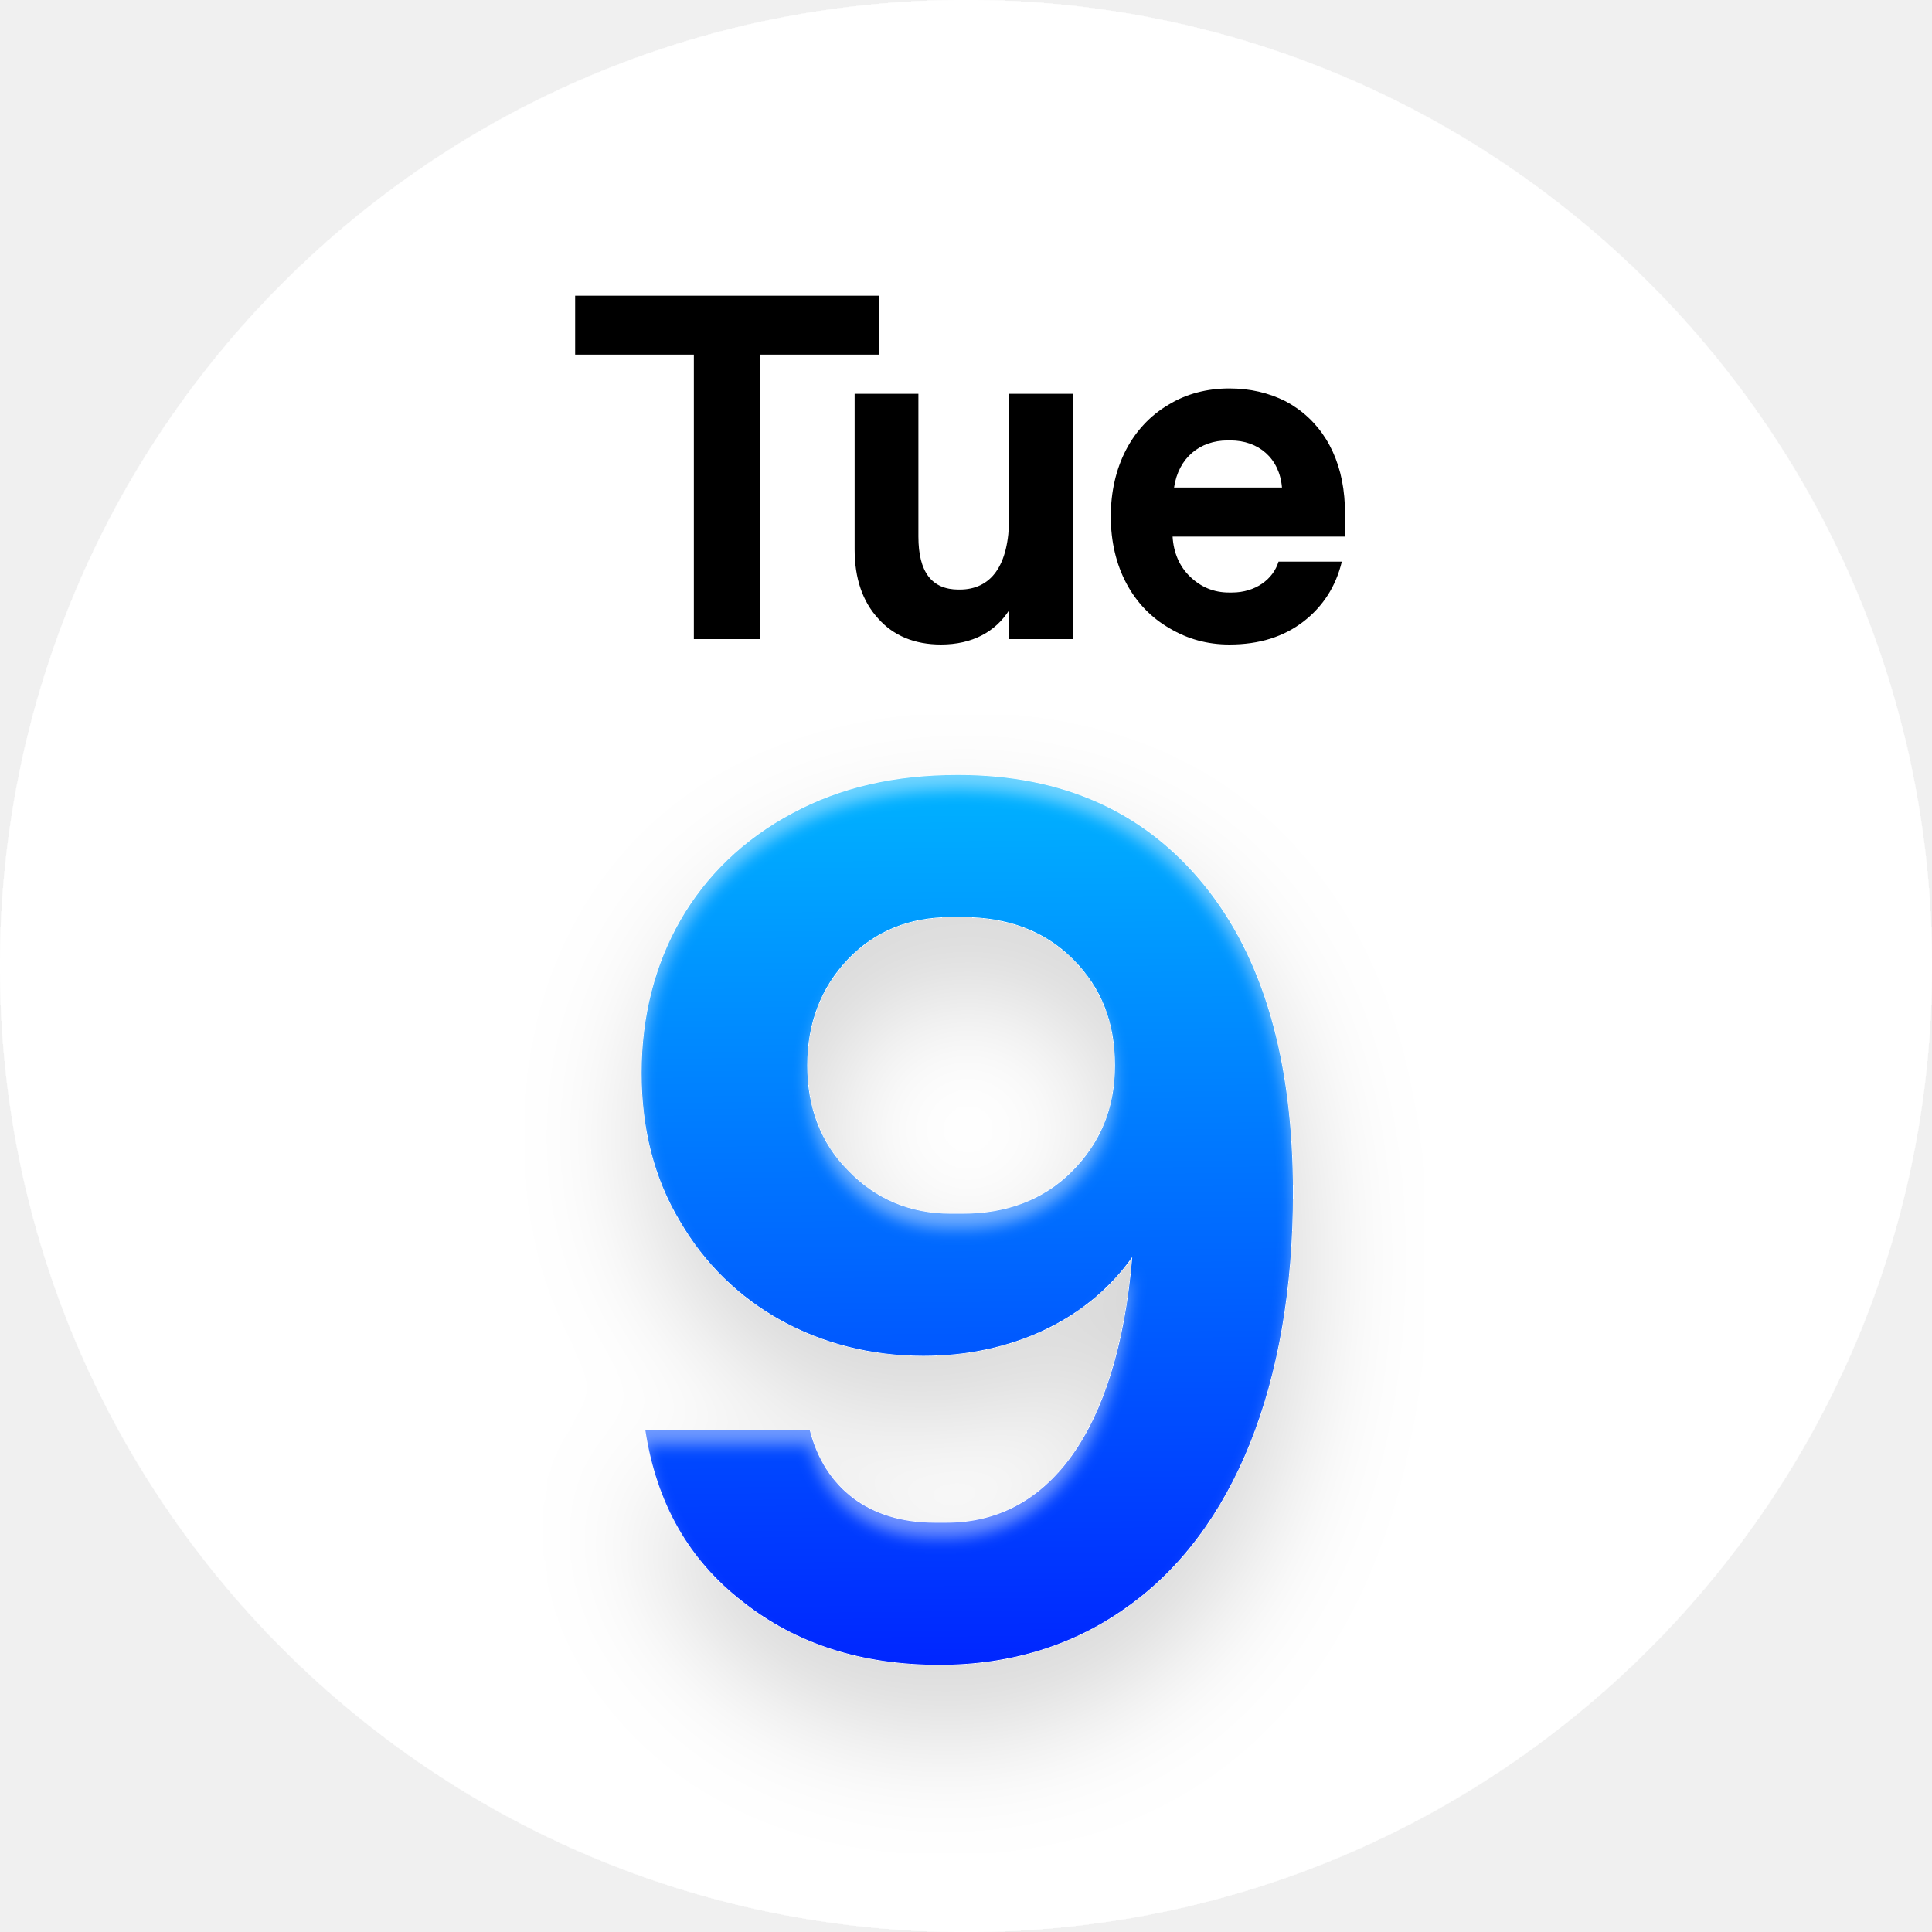
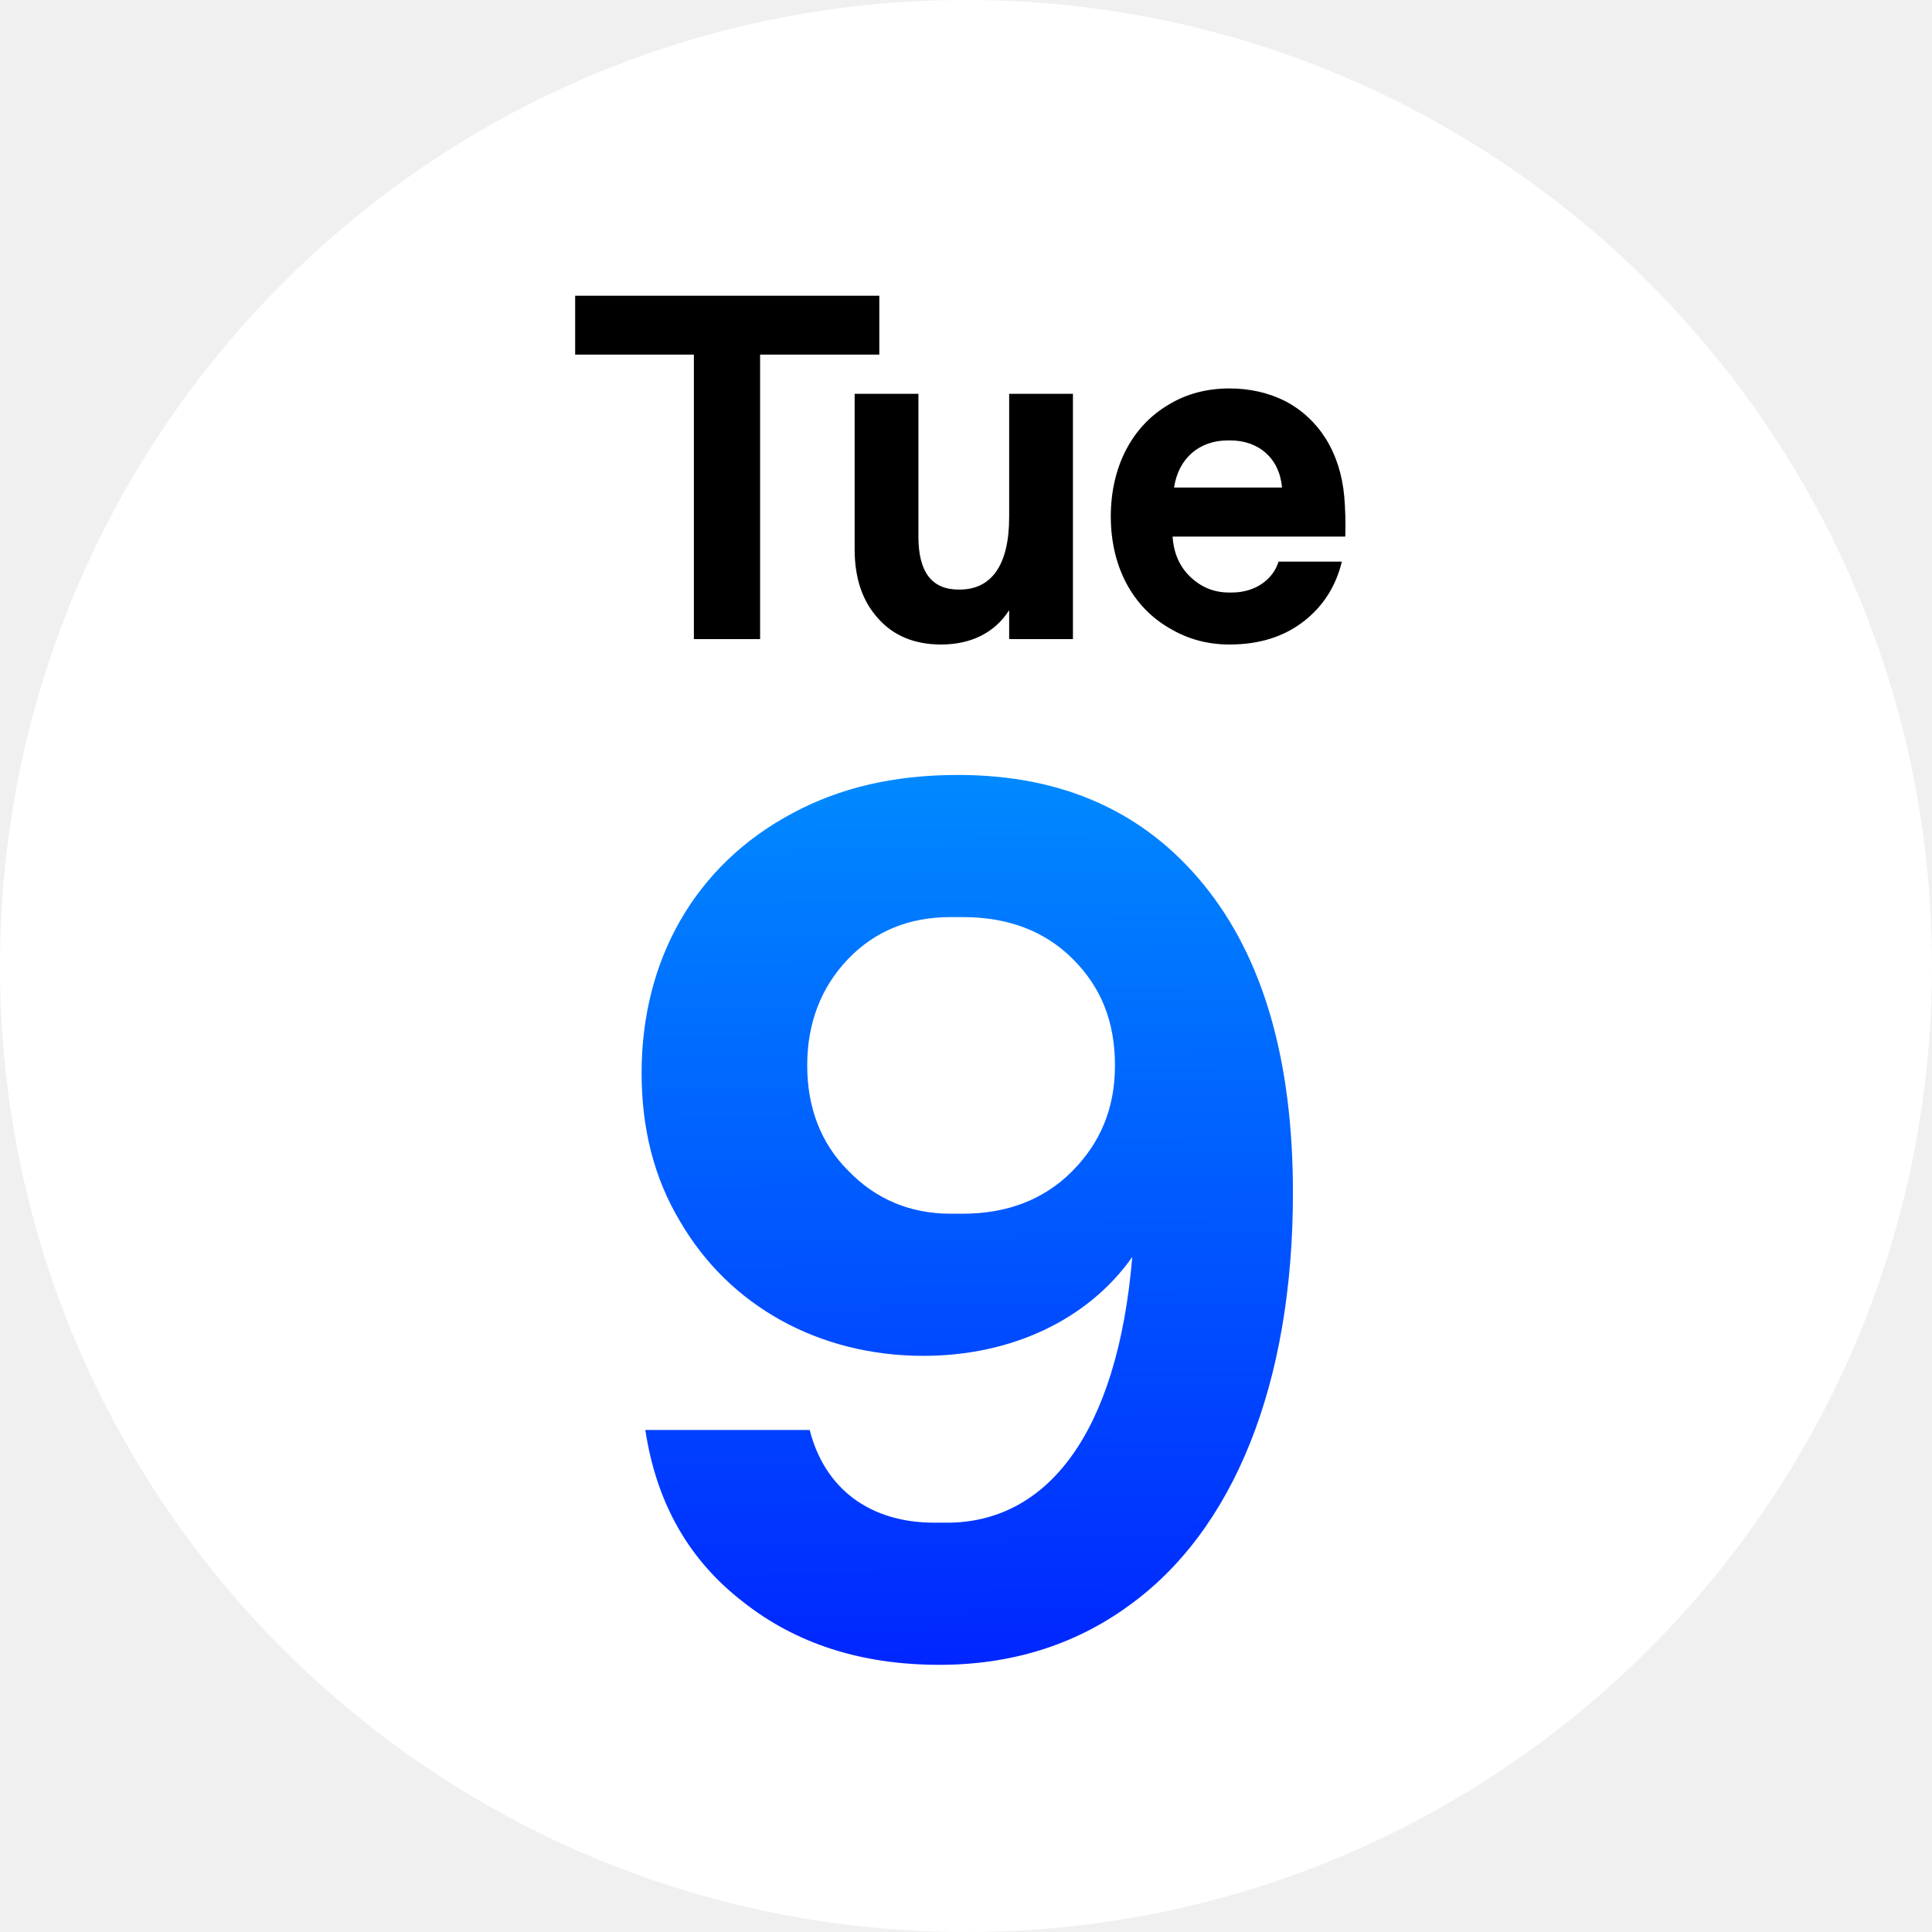
<svg xmlns="http://www.w3.org/2000/svg" width="512" height="512" viewBox="0 0 512 512" fill="none">
-   <g filter="url(#filter0_ii_222_1565)">
-     <g clip-path="url(#clip0_222_1565)">
-       <rect width="512" height="512" rx="256" fill="white" />
-       <path d="M183.88 93.972H152.42V78.372H233.02V93.972H201.43V169.372H183.88V93.972ZM226.485 145.582V104.372H243.385V142.202C243.385 151.562 246.895 156.242 254.045 156.242H254.305C262.495 156.242 267.435 150.132 267.435 137.002V104.372H284.335V169.372H267.435V161.702C263.795 167.422 257.685 170.802 249.365 170.802C242.345 170.802 236.755 168.462 232.725 163.912C228.565 159.362 226.485 153.252 226.485 145.582ZM294.368 136.872C294.368 123.742 299.958 112.952 309.708 107.232C314.388 104.372 319.848 102.942 325.828 102.942C331.288 102.942 336.228 104.112 340.648 106.322C349.488 111.002 355.208 119.842 356.248 131.672C356.508 134.922 356.638 138.432 356.508 142.202H310.748C311.008 146.492 312.568 150.132 315.428 152.862C318.288 155.592 321.668 157.022 325.698 157.022H326.478C332.718 157.022 337.398 153.512 338.828 148.832H355.598C354.038 155.332 350.658 160.662 345.458 164.692C340.258 168.722 333.758 170.802 325.828 170.802C319.978 170.802 314.778 169.372 309.968 166.512C300.218 160.922 294.368 150.262 294.368 136.872ZM326.088 116.722H325.308C318.028 116.722 312.308 121.272 311.138 129.202H339.738C339.088 121.402 333.498 116.722 326.088 116.722Z" fill="black" />
-       <g filter="url(#filter1_di_222_1565)">
-         <path d="M171.018 378.966H214.58C218.51 394.36 230.302 403.531 247.661 403.531H250.937C277.467 403.531 296.137 379.949 300.067 333.111C288.276 349.815 267.968 359.314 244.713 359.314C217.2 359.314 193.29 346.212 180.189 323.612C173.311 312.149 170.035 299.047 170.035 284.308C170.035 254.502 184.119 229.282 209.995 215.525C222.768 208.647 237.18 205.372 253.884 205.372C281.725 205.372 303.342 215.198 319.064 234.523C334.786 253.847 342.647 281.033 342.647 316.079C342.647 366.847 326.925 405.824 298.757 425.804C284.673 435.957 267.968 441.198 248.971 441.198C228.337 441.198 210.977 435.63 196.893 424.493C182.482 413.357 173.966 398.291 171.018 378.966ZM295.481 282.343C295.481 270.879 291.879 261.708 284.345 254.175C276.812 246.641 266.986 243.038 255.195 243.038H251.919C241.11 243.038 231.939 246.641 224.734 254.175C217.528 261.708 213.925 271.207 213.925 282.343C213.925 293.479 217.528 302.978 224.734 310.183C231.939 317.717 241.11 321.647 251.919 321.647H255.195C266.658 321.647 276.484 318.044 284.018 310.511C291.551 302.978 295.481 293.807 295.481 282.343Z" fill="url(#paint0_linear_222_1565)" />
-       </g>
-     </g>
+   <g clip-path="url(#clip0_563_290)">
+     <rect width="512" height="512" rx="256" fill="white" />
+     <path d="M183.884 93.971H152.424V78.371H233.024V93.971H201.434V169.371H183.884V93.971ZM226.489 145.581V104.371H243.389V142.201C243.389 151.561 246.899 156.241 254.049 156.241H254.309C262.499 156.241 267.439 150.131 267.439 137.001V104.371H284.339V169.371H267.439V161.701C263.799 167.421 257.689 170.801 249.369 170.801C242.349 170.801 236.759 168.461 232.729 163.911C228.569 159.361 226.489 153.251 226.489 145.581ZM294.372 136.871C294.372 123.741 299.962 112.951 309.712 107.231C314.392 104.371 319.852 102.941 325.832 102.941C331.292 102.941 336.232 104.111 340.652 106.321C349.492 111.001 355.212 119.841 356.252 131.671C356.512 134.921 356.642 138.431 356.512 142.201H310.752C311.012 146.491 312.572 150.131 315.432 152.861C318.292 155.591 321.672 157.021 325.702 157.021H326.482C332.722 157.021 337.402 153.511 338.832 148.831H355.602C354.042 155.331 350.662 160.661 345.462 164.691C340.262 168.721 333.762 170.801 325.832 170.801C319.982 170.801 314.782 169.371 309.972 166.511C300.222 160.921 294.372 150.261 294.372 136.871ZM326.092 116.721H325.312C318.032 116.721 312.312 121.271 311.142 129.201H339.742C339.092 121.401 333.502 116.721 326.092 116.721Z" fill="black" />
+     <path d="M171.014 378.965H214.576C218.507 394.359 230.298 403.53 247.657 403.53H250.933C277.463 403.53 296.133 379.948 300.063 333.11C288.272 349.814 267.965 359.313 244.709 359.313C217.196 359.313 193.286 346.212 180.185 323.612C173.307 312.148 170.031 299.046 170.031 284.307C170.031 254.502 184.115 229.281 209.991 215.525C222.765 208.646 237.176 205.371 253.88 205.371C281.721 205.371 303.338 215.197 319.06 234.522C334.782 253.846 342.643 281.032 342.643 316.078C342.643 366.846 326.921 405.823 298.753 425.803C284.669 435.956 267.965 441.197 248.967 441.197C228.333 441.197 210.973 435.629 196.889 424.493C182.478 413.356 173.962 398.29 171.014 378.965ZM295.478 282.342C295.478 270.878 291.875 261.707 284.341 254.174C276.808 246.641 266.982 243.038 255.191 243.038H251.915C241.107 243.038 231.936 246.641 224.73 254.174C217.524 261.707 213.921 271.206 213.921 282.342C213.921 293.478 217.524 302.977 224.73 310.183C231.936 317.716 241.107 321.646 251.915 321.646H255.191C266.654 321.646 276.48 318.043 284.014 310.51C291.547 302.977 295.478 293.806 295.478 282.342Z" fill="url(#paint0_linear_563_290)" />
  </g>
  <defs>
-     <filter id="filter0_ii_222_1565" x="0" y="-4" width="512" height="520" filterUnits="userSpaceOnUse" color-interpolation-filters="sRGB">
-       <feFlood flood-opacity="0" result="BackgroundImageFix" />
-       <feBlend mode="normal" in="SourceGraphic" in2="BackgroundImageFix" result="shape" />
-       <feColorMatrix in="SourceAlpha" type="matrix" values="0 0 0 0 0 0 0 0 0 0 0 0 0 0 0 0 0 0 127 0" result="hardAlpha" />
-       <feOffset dy="4" />
-       <feGaussianBlur stdDeviation="2" />
-       <feComposite in2="hardAlpha" operator="arithmetic" k2="-1" k3="1" />
-       <feColorMatrix type="matrix" values="0 0 0 0 1 0 0 0 0 1 0 0 0 0 1 0 0 0 0.43 0" />
-       <feBlend mode="normal" in2="shape" result="effect1_innerShadow_222_1565" />
-       <feColorMatrix in="SourceAlpha" type="matrix" values="0 0 0 0 0 0 0 0 0 0 0 0 0 0 0 0 0 0 127 0" result="hardAlpha" />
-       <feOffset dy="-4" />
-       <feGaussianBlur stdDeviation="2" />
-       <feComposite in2="hardAlpha" operator="arithmetic" k2="-1" k3="1" />
-       <feColorMatrix type="matrix" values="0 0 0 0 1 0 0 0 0 1 0 0 0 0 1 0 0 0 0.43 0" />
-       <feBlend mode="normal" in2="effect1_innerShadow_222_1565" result="effect2_innerShadow_222_1565" />
-     </filter>
-     <filter id="filter1_di_222_1565" x="139.235" y="189.572" width="238.211" height="301.426" filterUnits="userSpaceOnUse" color-interpolation-filters="sRGB">
-       <feFlood flood-opacity="0" result="BackgroundImageFix" />
-       <feColorMatrix in="SourceAlpha" type="matrix" values="0 0 0 0 0 0 0 0 0 0 0 0 0 0 0 0 0 0 127 0" result="hardAlpha" />
-       <feOffset dx="2" dy="17" />
-       <feGaussianBlur stdDeviation="16.4" />
-       <feComposite in2="hardAlpha" operator="out" />
-       <feColorMatrix type="matrix" values="0 0 0 0 0 0 0 0 0 0 0 0 0 0 0 0 0 0 0.17 0" />
-       <feBlend mode="normal" in2="BackgroundImageFix" result="effect1_dropShadow_222_1565" />
-       <feBlend mode="normal" in="SourceGraphic" in2="effect1_dropShadow_222_1565" result="shape" />
-       <feColorMatrix in="SourceAlpha" type="matrix" values="0 0 0 0 0 0 0 0 0 0 0 0 0 0 0 0 0 0 127 0" result="hardAlpha" />
-       <feOffset dy="4" />
-       <feGaussianBlur stdDeviation="2" />
-       <feComposite in2="hardAlpha" operator="arithmetic" k2="-1" k3="1" />
-       <feColorMatrix type="matrix" values="0 0 0 0 1 0 0 0 0 1 0 0 0 0 1 0 0 0 0.43 0" />
-       <feBlend mode="normal" in2="shape" result="effect2_innerShadow_222_1565" />
-     </filter>
-     <linearGradient id="paint0_linear_222_1565" x1="255.92" y1="441.198" x2="253.549" y2="205.392" gradientUnits="userSpaceOnUse">
+     <linearGradient id="paint0_linear_563_290" x1="255.916" y1="441.197" x2="253.44" y2="106.671" gradientUnits="userSpaceOnUse">
      <stop stop-color="#0026FF" />
      <stop offset="1" stop-color="#00B3FF" />
    </linearGradient>
-     <clipPath id="clip0_222_1565">
+     <clipPath id="clip0_563_290">
      <rect width="512" height="512" rx="256" fill="white" />
    </clipPath>
  </defs>
</svg>
